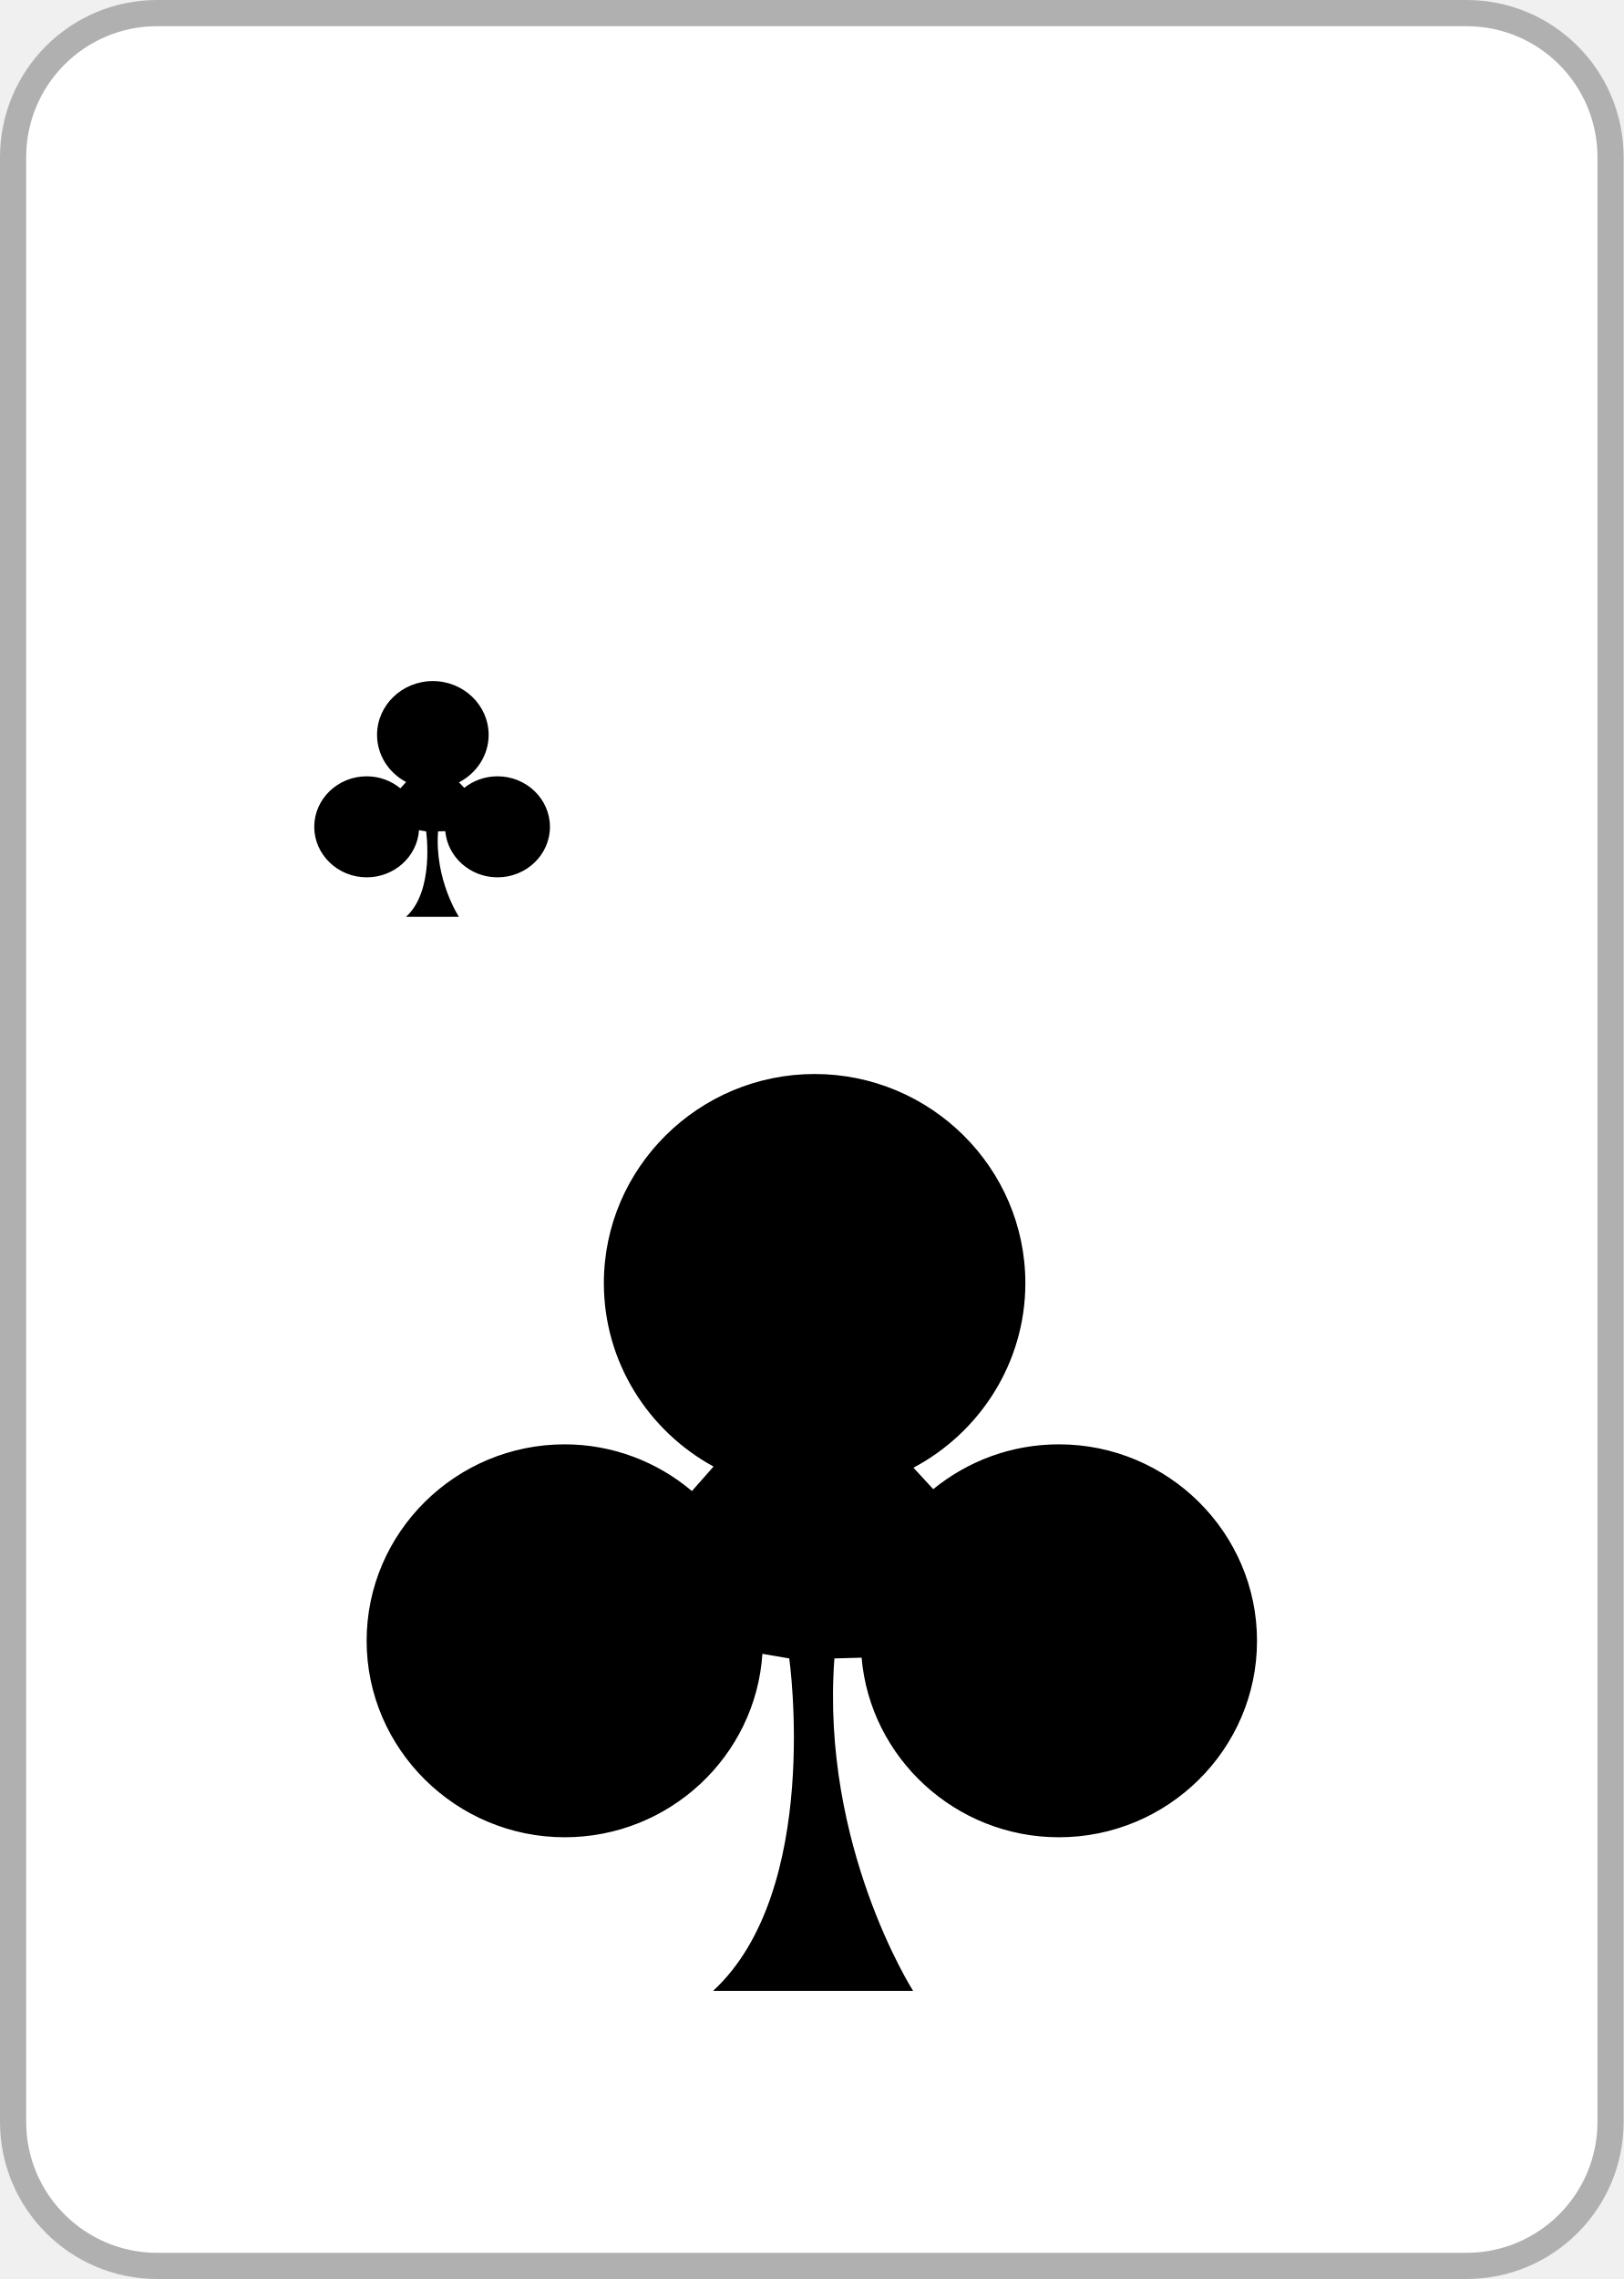
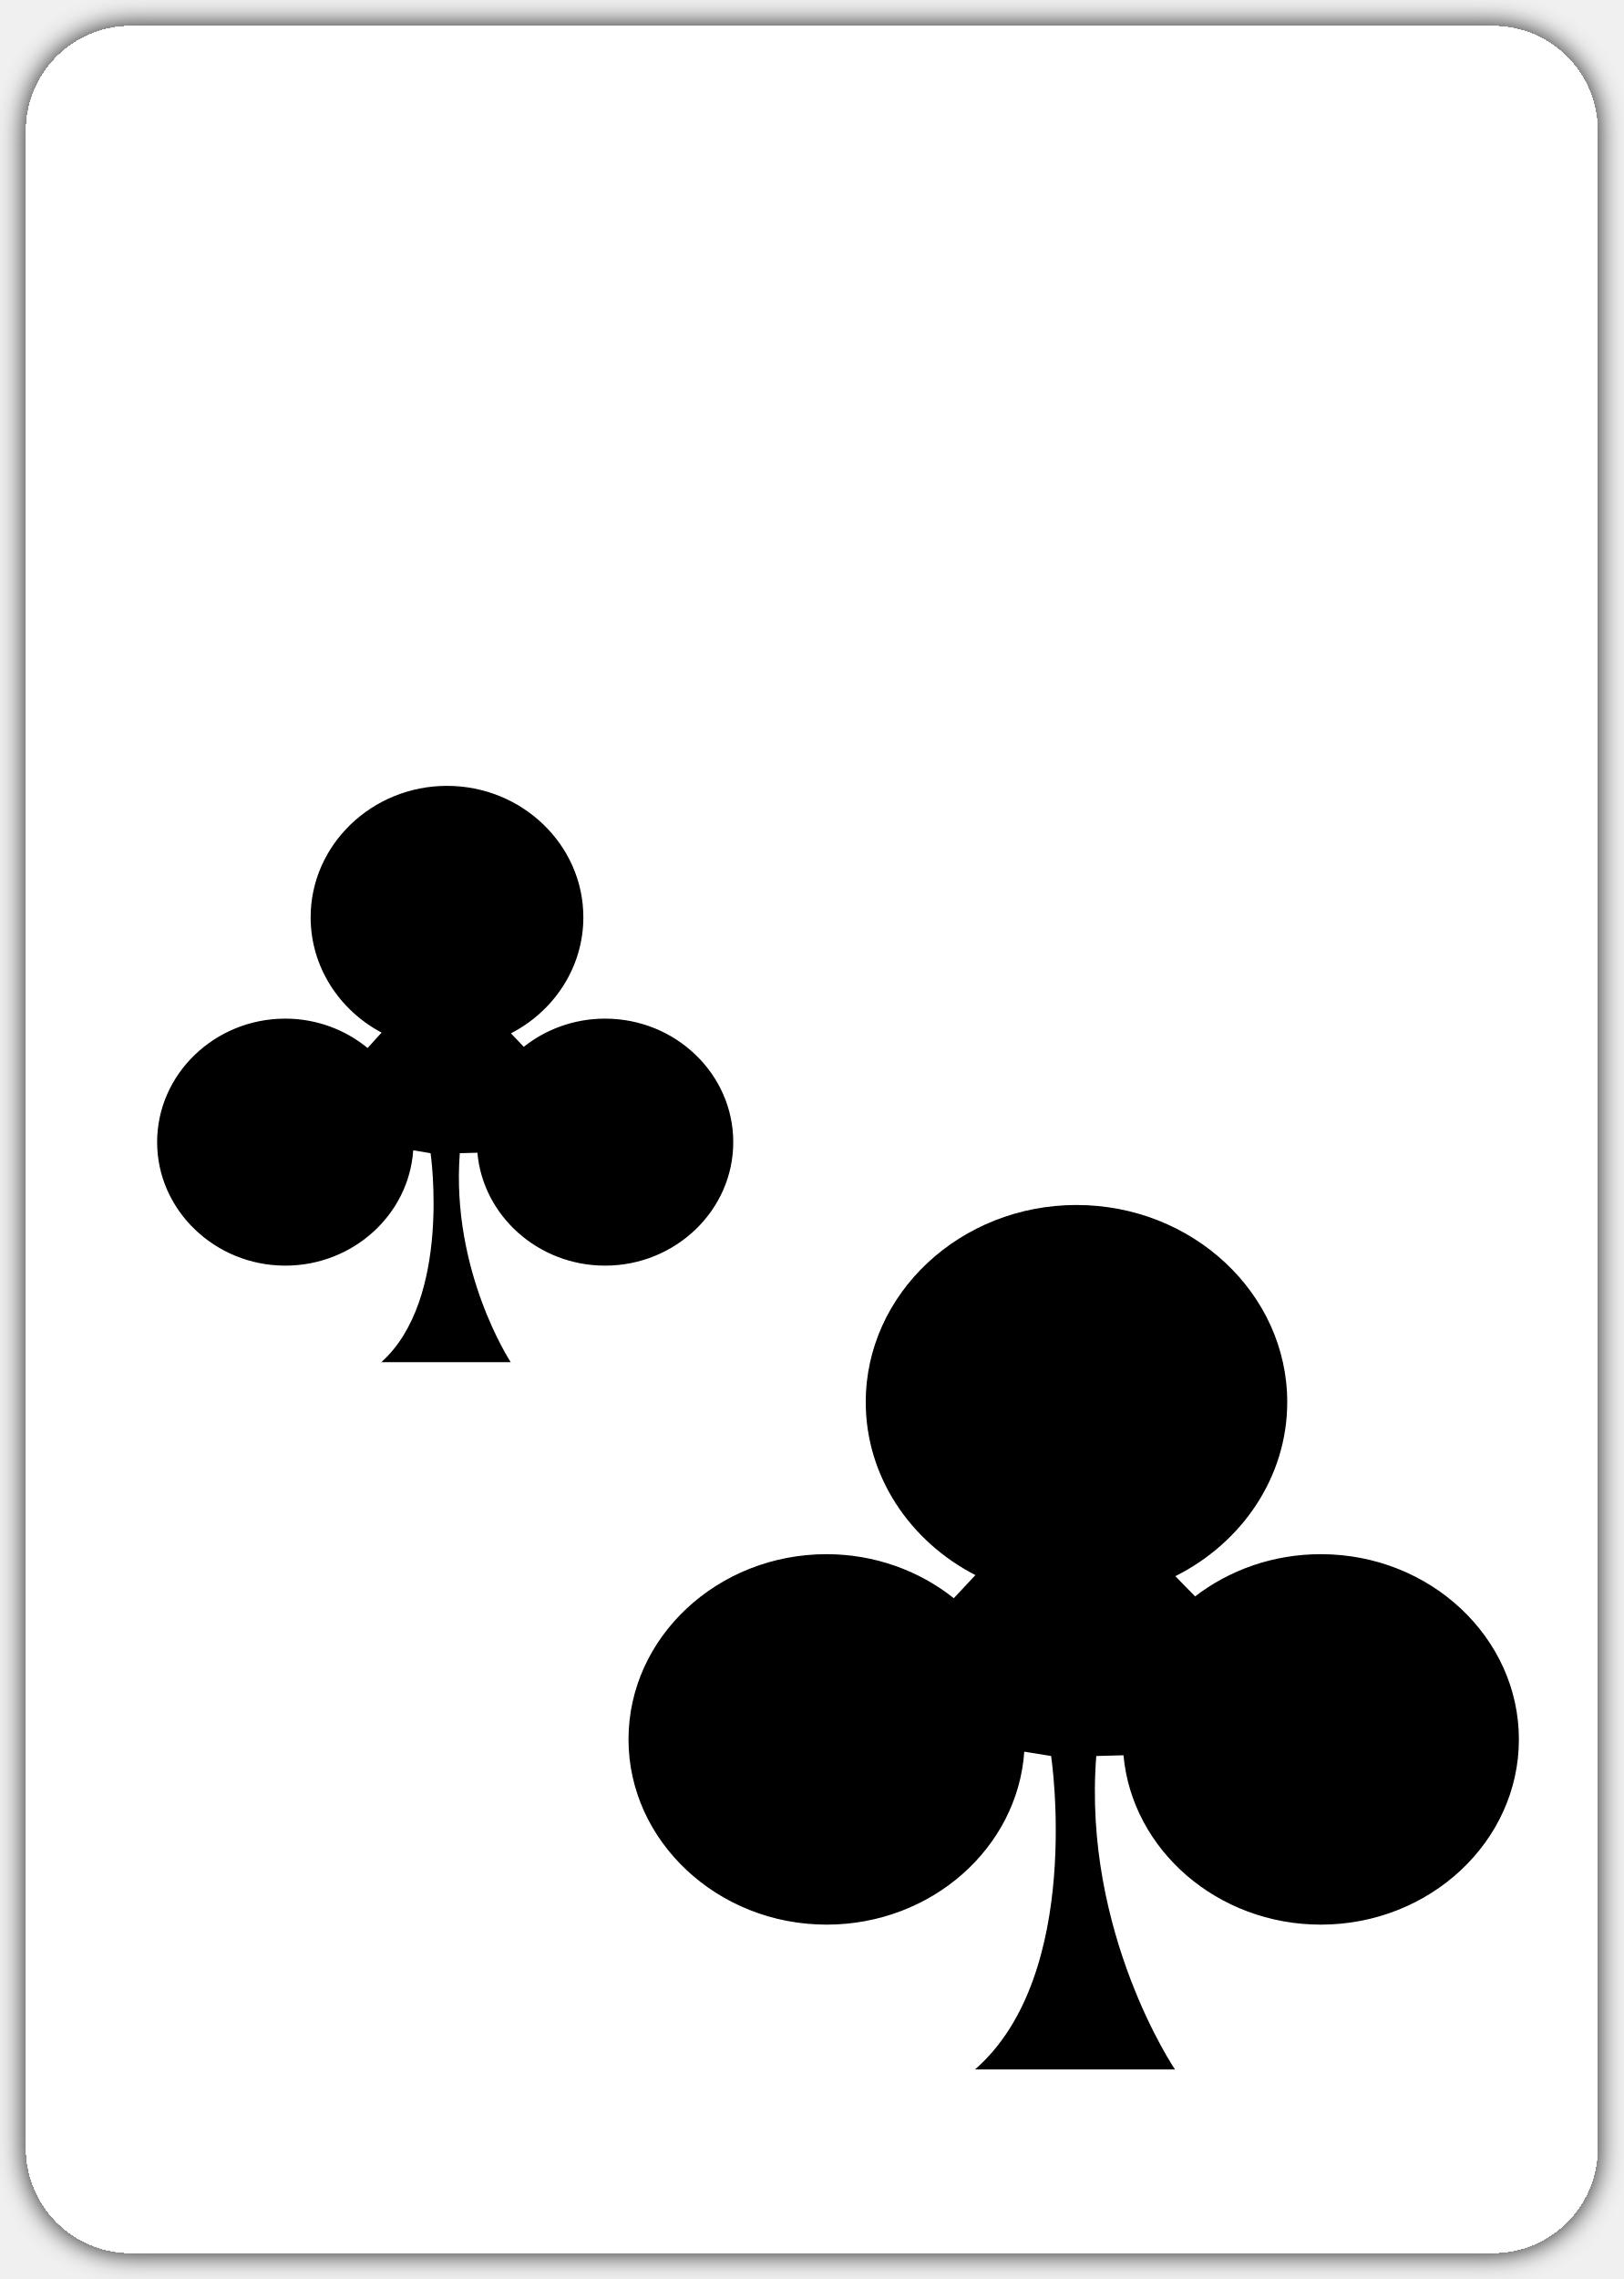
<svg xmlns="http://www.w3.org/2000/svg" width="62" height="87" viewBox="0 0 62 87" fill="none">
-   <rect x="0.5" y="0.5" width="61" height="86" rx="5.5" fill="white" stroke="#B0B0B0" />
-   <path fill-rule="evenodd" clip-rule="evenodd" d="M26.421 56.921L27.247 55.985C24.754 54.626 23.059 51.994 23.059 48.983C23.059 44.582 26.677 41 31.107 41C35.536 41 39.154 44.582 39.154 48.983C39.154 52.023 37.417 54.684 34.881 56.029L35.636 56.848C36.947 55.781 38.613 55.137 40.436 55.137C44.61 55.137 48 58.515 48 62.637C48 66.775 44.596 70.137 40.436 70.137C36.491 70.137 33.229 67.111 32.901 63.281L31.862 63.31C31.335 70.474 34.867 76 34.867 76H27.232C31.392 72.155 30.138 63.31 30.138 63.31L29.113 63.135C28.856 67.038 25.566 70.137 21.563 70.137C17.404 70.137 14 66.76 14 62.637C14 58.5 17.404 55.137 21.563 55.137C23.401 55.137 25.11 55.81 26.421 56.921Z" fill="black" />
-   <path fill-rule="evenodd" clip-rule="evenodd" d="M15.288 30.094L15.507 29.853C14.847 29.504 14.398 28.827 14.398 28.053C14.398 26.921 15.356 26 16.528 26C17.701 26 18.659 26.921 18.659 28.053C18.659 28.835 18.198 29.519 17.527 29.865L17.727 30.075C18.074 29.801 18.515 29.635 18.998 29.635C20.103 29.635 21 30.504 21 31.564C21 32.628 20.099 33.492 18.998 33.492C17.953 33.492 17.09 32.714 17.003 31.729L16.728 31.737C16.589 33.579 17.524 35 17.524 35H15.503C16.604 34.011 16.272 31.737 16.272 31.737L16 31.692C15.932 32.696 15.062 33.492 14.002 33.492C12.901 33.492 12 32.624 12 31.564C12 30.5 12.901 29.635 14.002 29.635C14.489 29.635 14.941 29.808 15.288 30.094Z" fill="black" />
+   <g filter="url(#filter0_d)">
+     <path d="M1 5C1 2.791 2.791 1 5 1H57C59.209 1 61 2.791 61 5V82C61 84.209 59.209 86 57 86H5C2.791 86 1 84.209 1 82V5Z" fill="white" />
+   </g>
+   <path fill-rule="evenodd" clip-rule="evenodd" d="M36.421 61.011L37.247 60.129C34.754 58.847 33.059 56.366 33.059 53.526C33.059 49.377 36.677 46 41.107 46C45.536 46 49.154 49.377 49.154 53.526C49.154 56.394 47.417 58.902 44.881 60.17L45.636 60.942C46.947 59.936 48.613 59.33 50.436 59.33C54.61 59.33 58 62.514 58 66.401C58 70.302 54.596 73.472 50.436 73.472C46.491 73.472 43.229 70.619 42.901 67.007L41.862 67.035C41.335 73.79 44.867 79 44.867 79H37.232C41.392 75.375 40.138 67.035 40.138 67.035L39.113 66.87C38.856 70.55 35.566 73.472 31.563 73.472C27.404 73.472 24 70.288 24 66.401C24 62.5 27.404 59.33 31.563 59.33C33.401 59.33 35.11 59.964 36.421 61.011Z" fill="black" />
+   <path fill-rule="evenodd" clip-rule="evenodd" d="M14.037 40.008L14.571 39.419C12.959 38.565 11.862 36.911 11.862 35.017C11.862 32.252 14.203 30 17.069 30C19.935 30 22.276 32.252 22.276 35.017C22.276 36.929 21.152 38.602 19.511 39.447L20 39.962C20.848 39.291 21.926 38.886 23.106 38.886C25.806 38.886 28 41.009 28 43.601C28 46.201 25.797 48.315 23.106 48.315C20.553 48.315 18.442 46.413 18.23 44.005L17.558 44.023C17.216 48.526 19.502 52 19.502 52H14.562C17.253 49.583 16.442 44.023 16.442 44.023L15.779 43.913C15.613 46.367 13.484 48.315 10.894 48.315C8.203 48.315 6 46.192 6 43.601C6 41 8.203 38.886 10.894 38.886C12.083 38.886 13.189 39.309 14.037 40.008Z" fill="black" />
+   <defs>
+     <filter id="filter0_d" x="0" y="0" width="62" height="87" filterUnits="userSpaceOnUse" color-interpolation-filters="sRGB">
+       <feFlood flood-opacity="0" result="BackgroundImageFix" />
+       <feColorMatrix in="SourceAlpha" type="matrix" values="0 0 0 0 0 0 0 0 0 0 0 0 0 0 0 0 0 0 127 0" result="hardAlpha" />
+       <feOffset />
+       <feGaussianBlur stdDeviation="0.5" />
+       <feComposite in2="hardAlpha" operator="out" />
+       <feColorMatrix type="matrix" values="0 0 0 0 0 0 0 0 0 0 0 0 0 0 0 0 0 0 0.9 0" />
+       <feBlend mode="normal" in2="BackgroundImageFix" result="effect1_dropShadow" />
+       <feBlend mode="normal" in="SourceGraphic" in2="effect1_dropShadow" result="shape" />
+     </filter>
+   </defs>
</svg>
